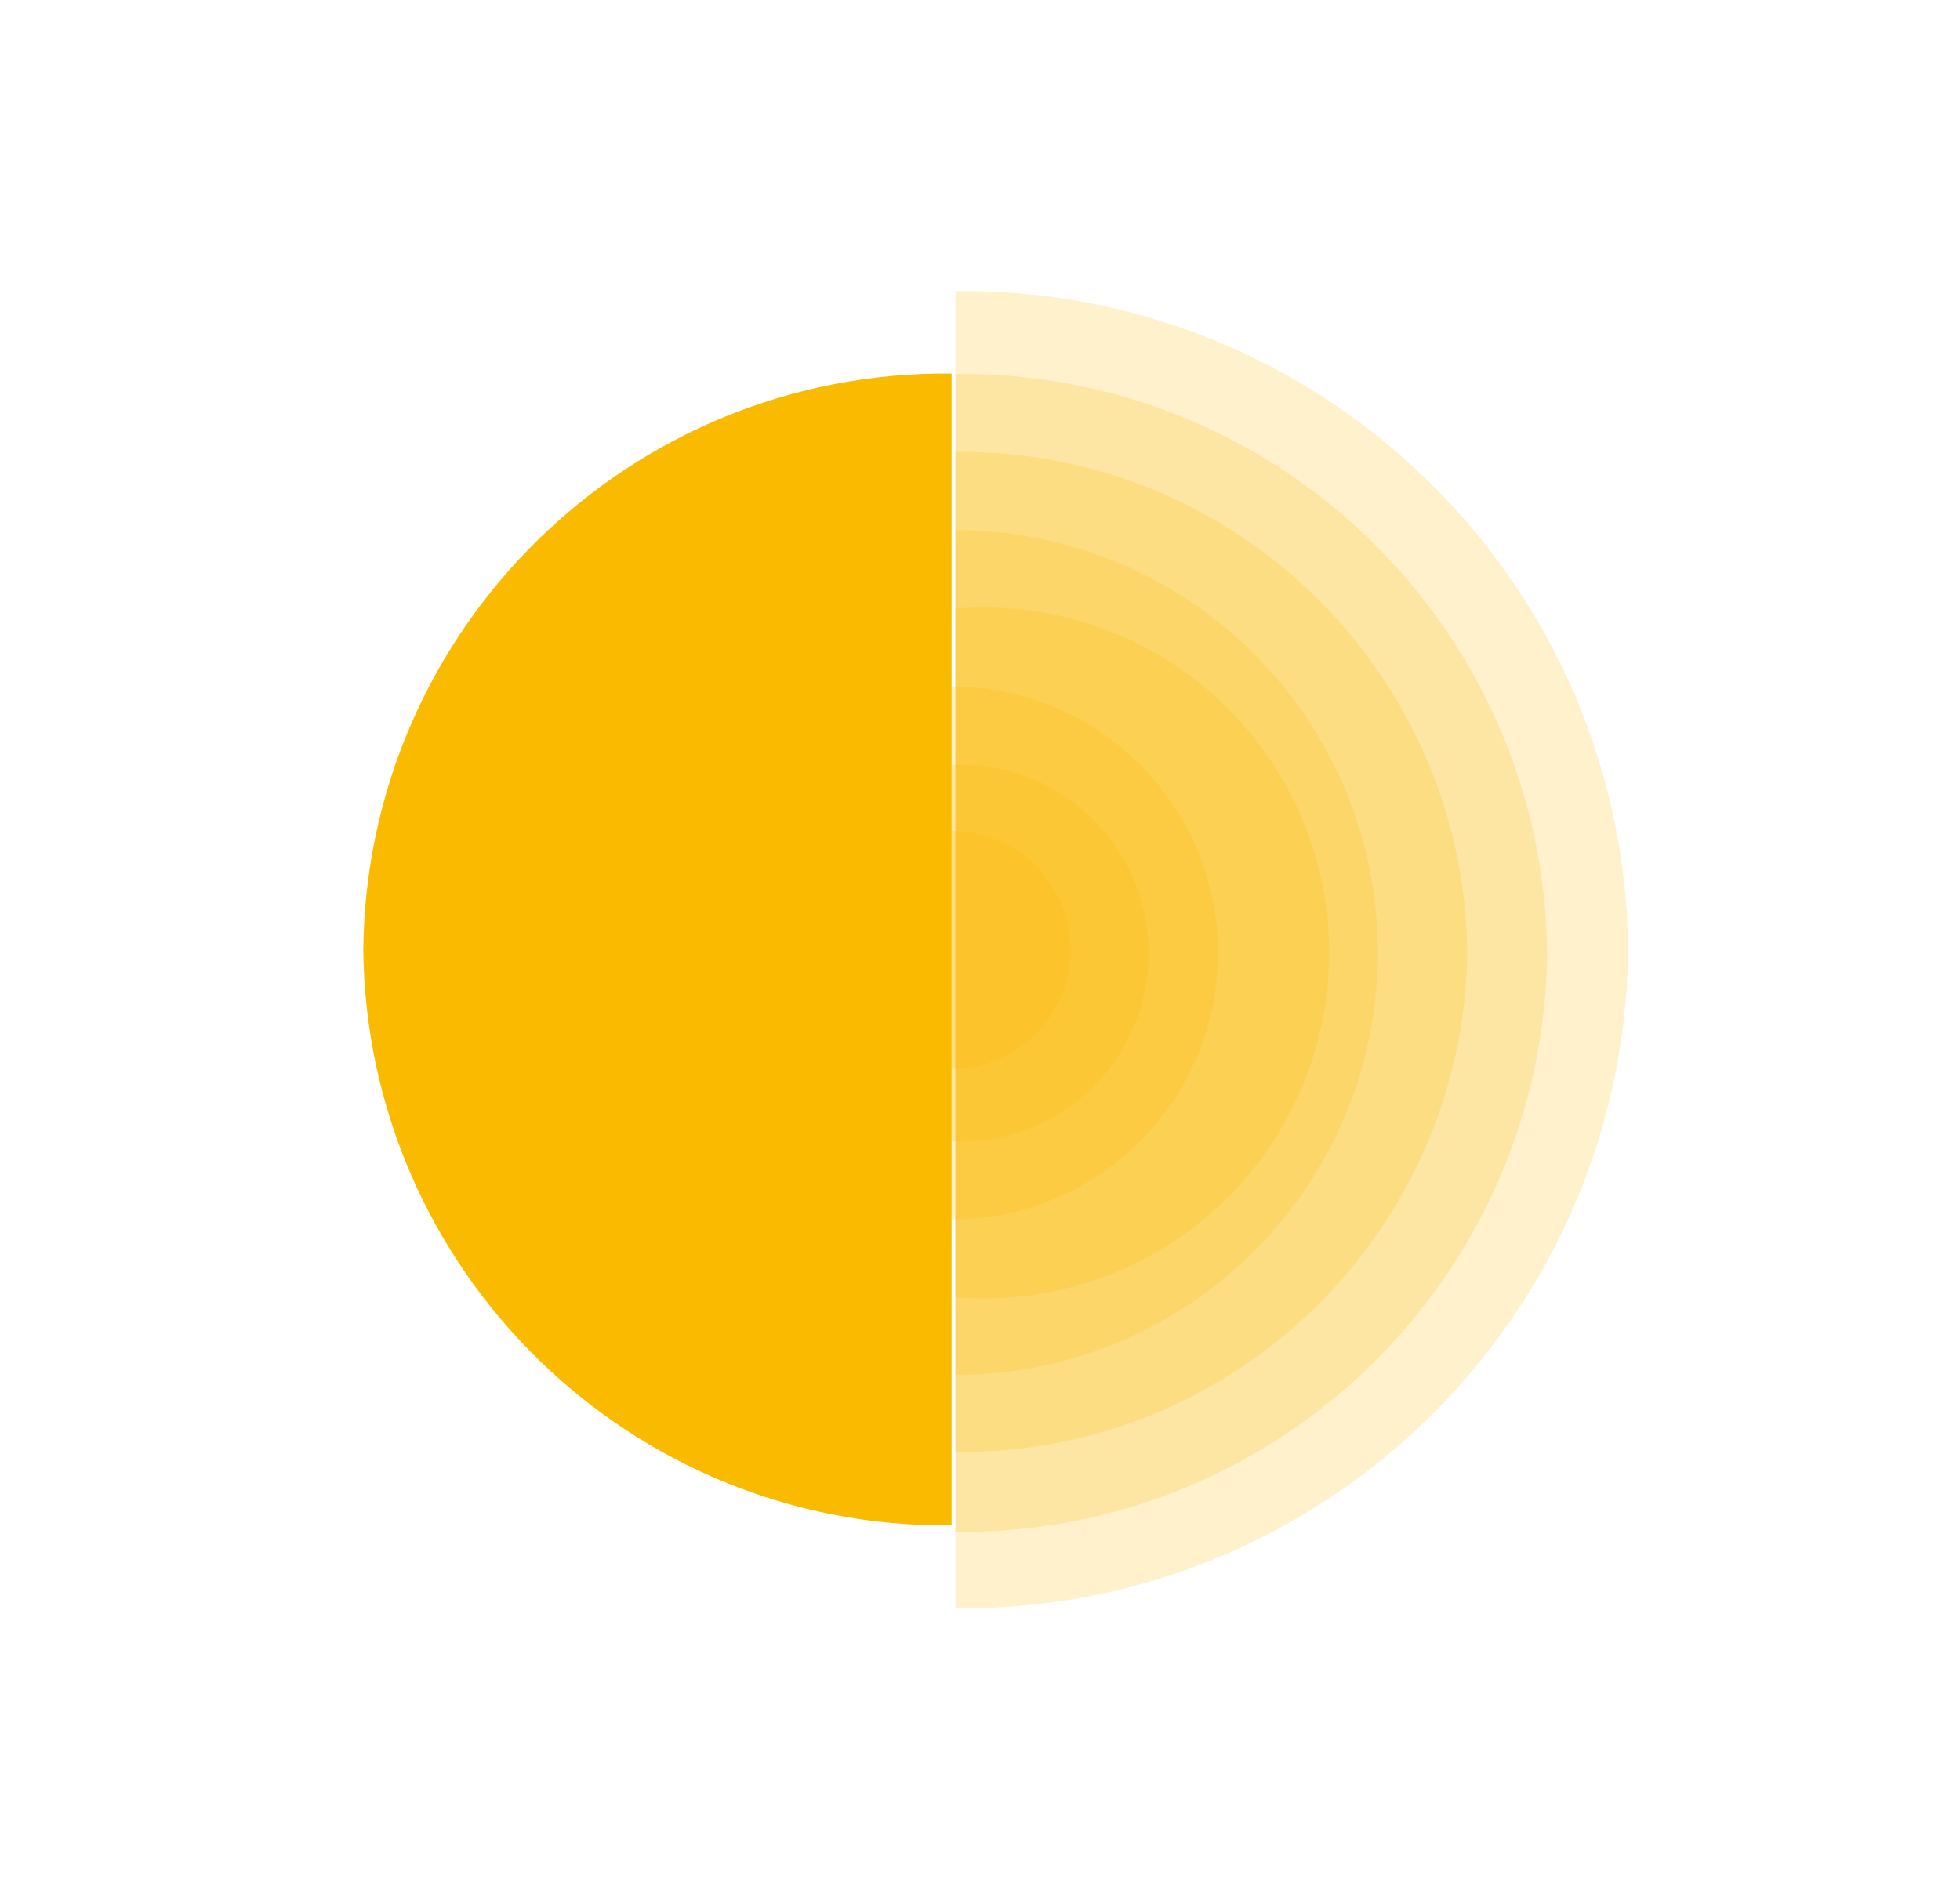
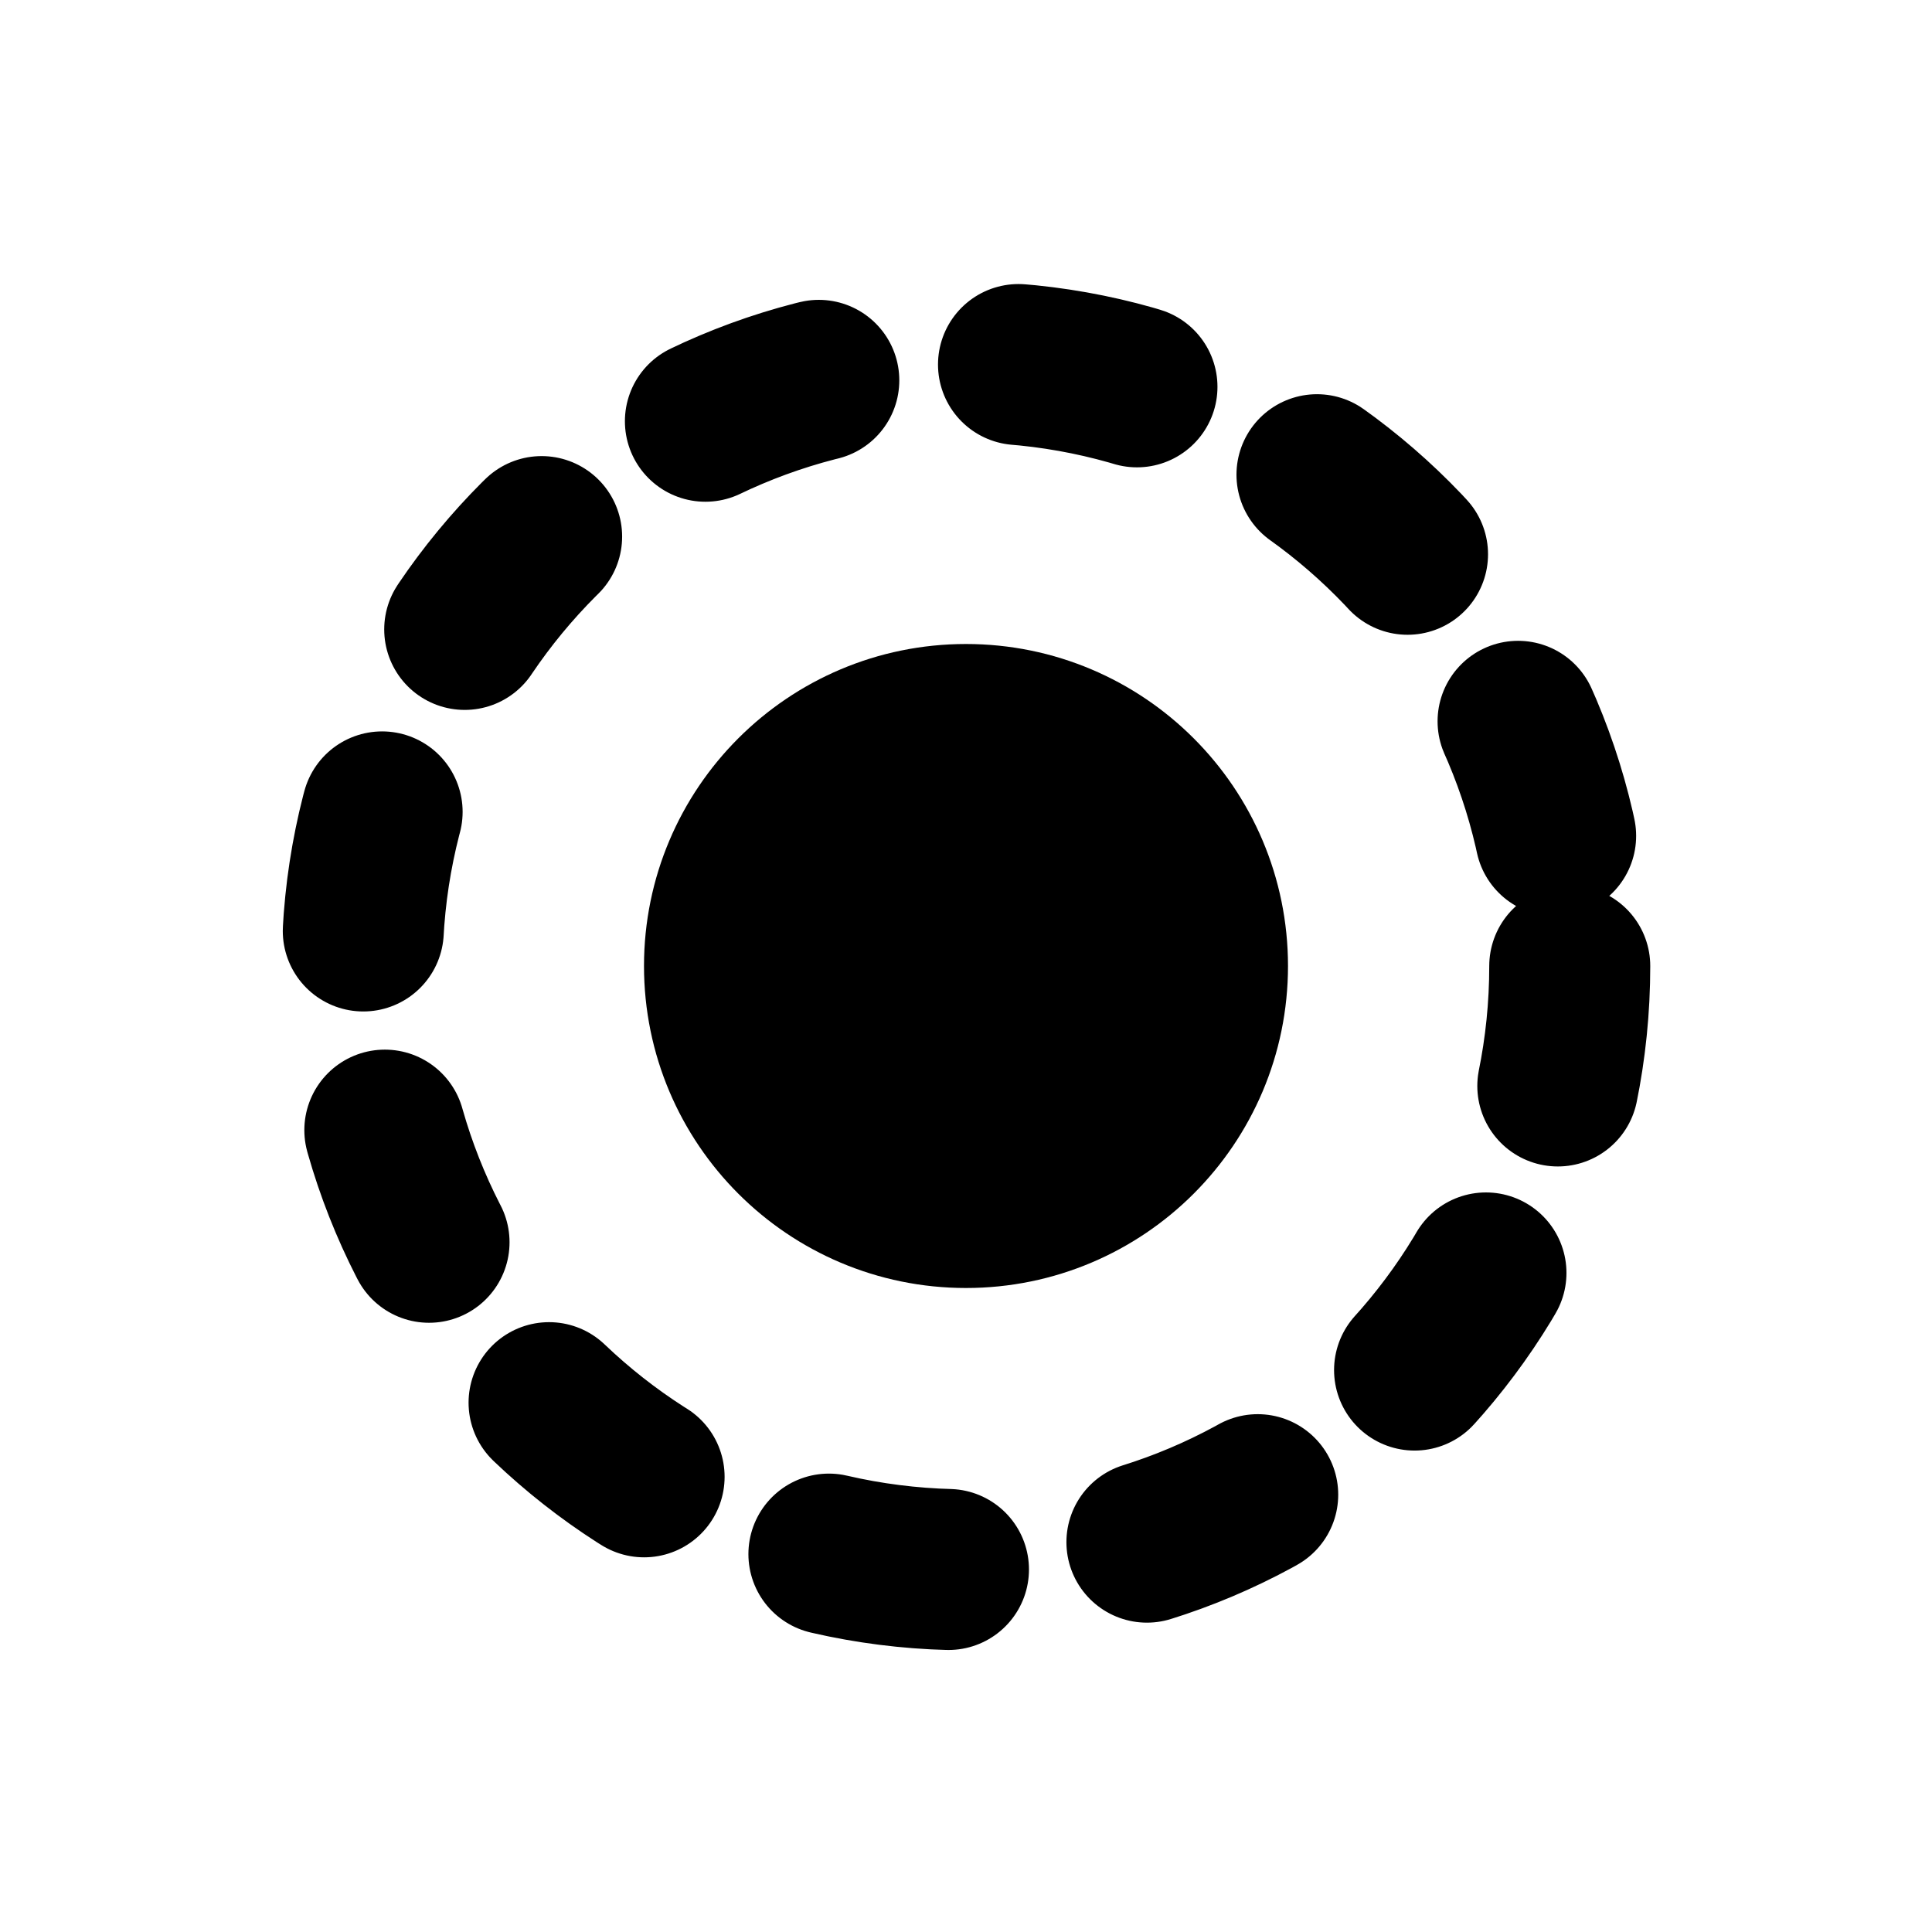
- <svg xmlns="http://www.w3.org/2000/svg" viewBox="0 0 51.04 49.47">
-   <defs>
-     <style>.cls-1,.cls-2{fill:#f9ba00;}.cls-2{opacity:0.2;}.cls-3{fill:none;}</style>
-   </defs>
-   <g id="Calque_2" data-name="Calque 2">
-     <g id="Calque_1-2" data-name="Calque 1">
-       <path class="cls-1" d="M24.78,39.73a15.16,15.16,0,0,1-15.32-15,15.16,15.16,0,0,1,15.32-15" />
-       <path class="cls-2" d="M24.88,7.58A17.34,17.34,0,0,1,42.4,24.74,17.34,17.34,0,0,1,24.88,41.89" />
-       <path class="cls-2" d="M24.88,9.74A15.25,15.25,0,0,1,40.29,24.82,15.25,15.25,0,0,1,24.88,39.9" />
-       <path class="cls-2" d="M24.88,11.77A13.19,13.19,0,0,1,38.21,24.82a13.19,13.19,0,0,1-13.33,13" />
-       <path class="cls-2" d="M24.88,13.81a11,11,0,1,1,0,22" />
-       <path class="cls-2" d="M24.88,15.85a9,9,0,1,1,0,17.94" />
-       <path class="cls-2" d="M24.78,17.88a6.94,6.94,0,1,1,0,13.88" />
-       <path class="cls-2" d="M24.78,19.92a4.91,4.91,0,1,1,0,9.81" />
-       <path class="cls-2" d="M24.78,21.64a3.1,3.1,0,1,1,0,6.2" />
-       <polyline class="cls-3" points="6.8 0 51.04 0 51.04 49.47 0 49.47 0 0 6.8 0" />
-     </g>
-   </g>
+ <svg xmlns="http://www.w3.org/2000/svg" width="24" height="24" viewBox="0 0 24 24" fill="none" stroke="currentColor" stroke-width="2" stroke-linecap="round" stroke-linejoin="round">
+   <circle cx="12" cy="12" r="3" fill="currentColor" />
+   <circle cx="12" cy="12" r="7.5" stroke-dasharray="1.5 2.5" />
</svg>
